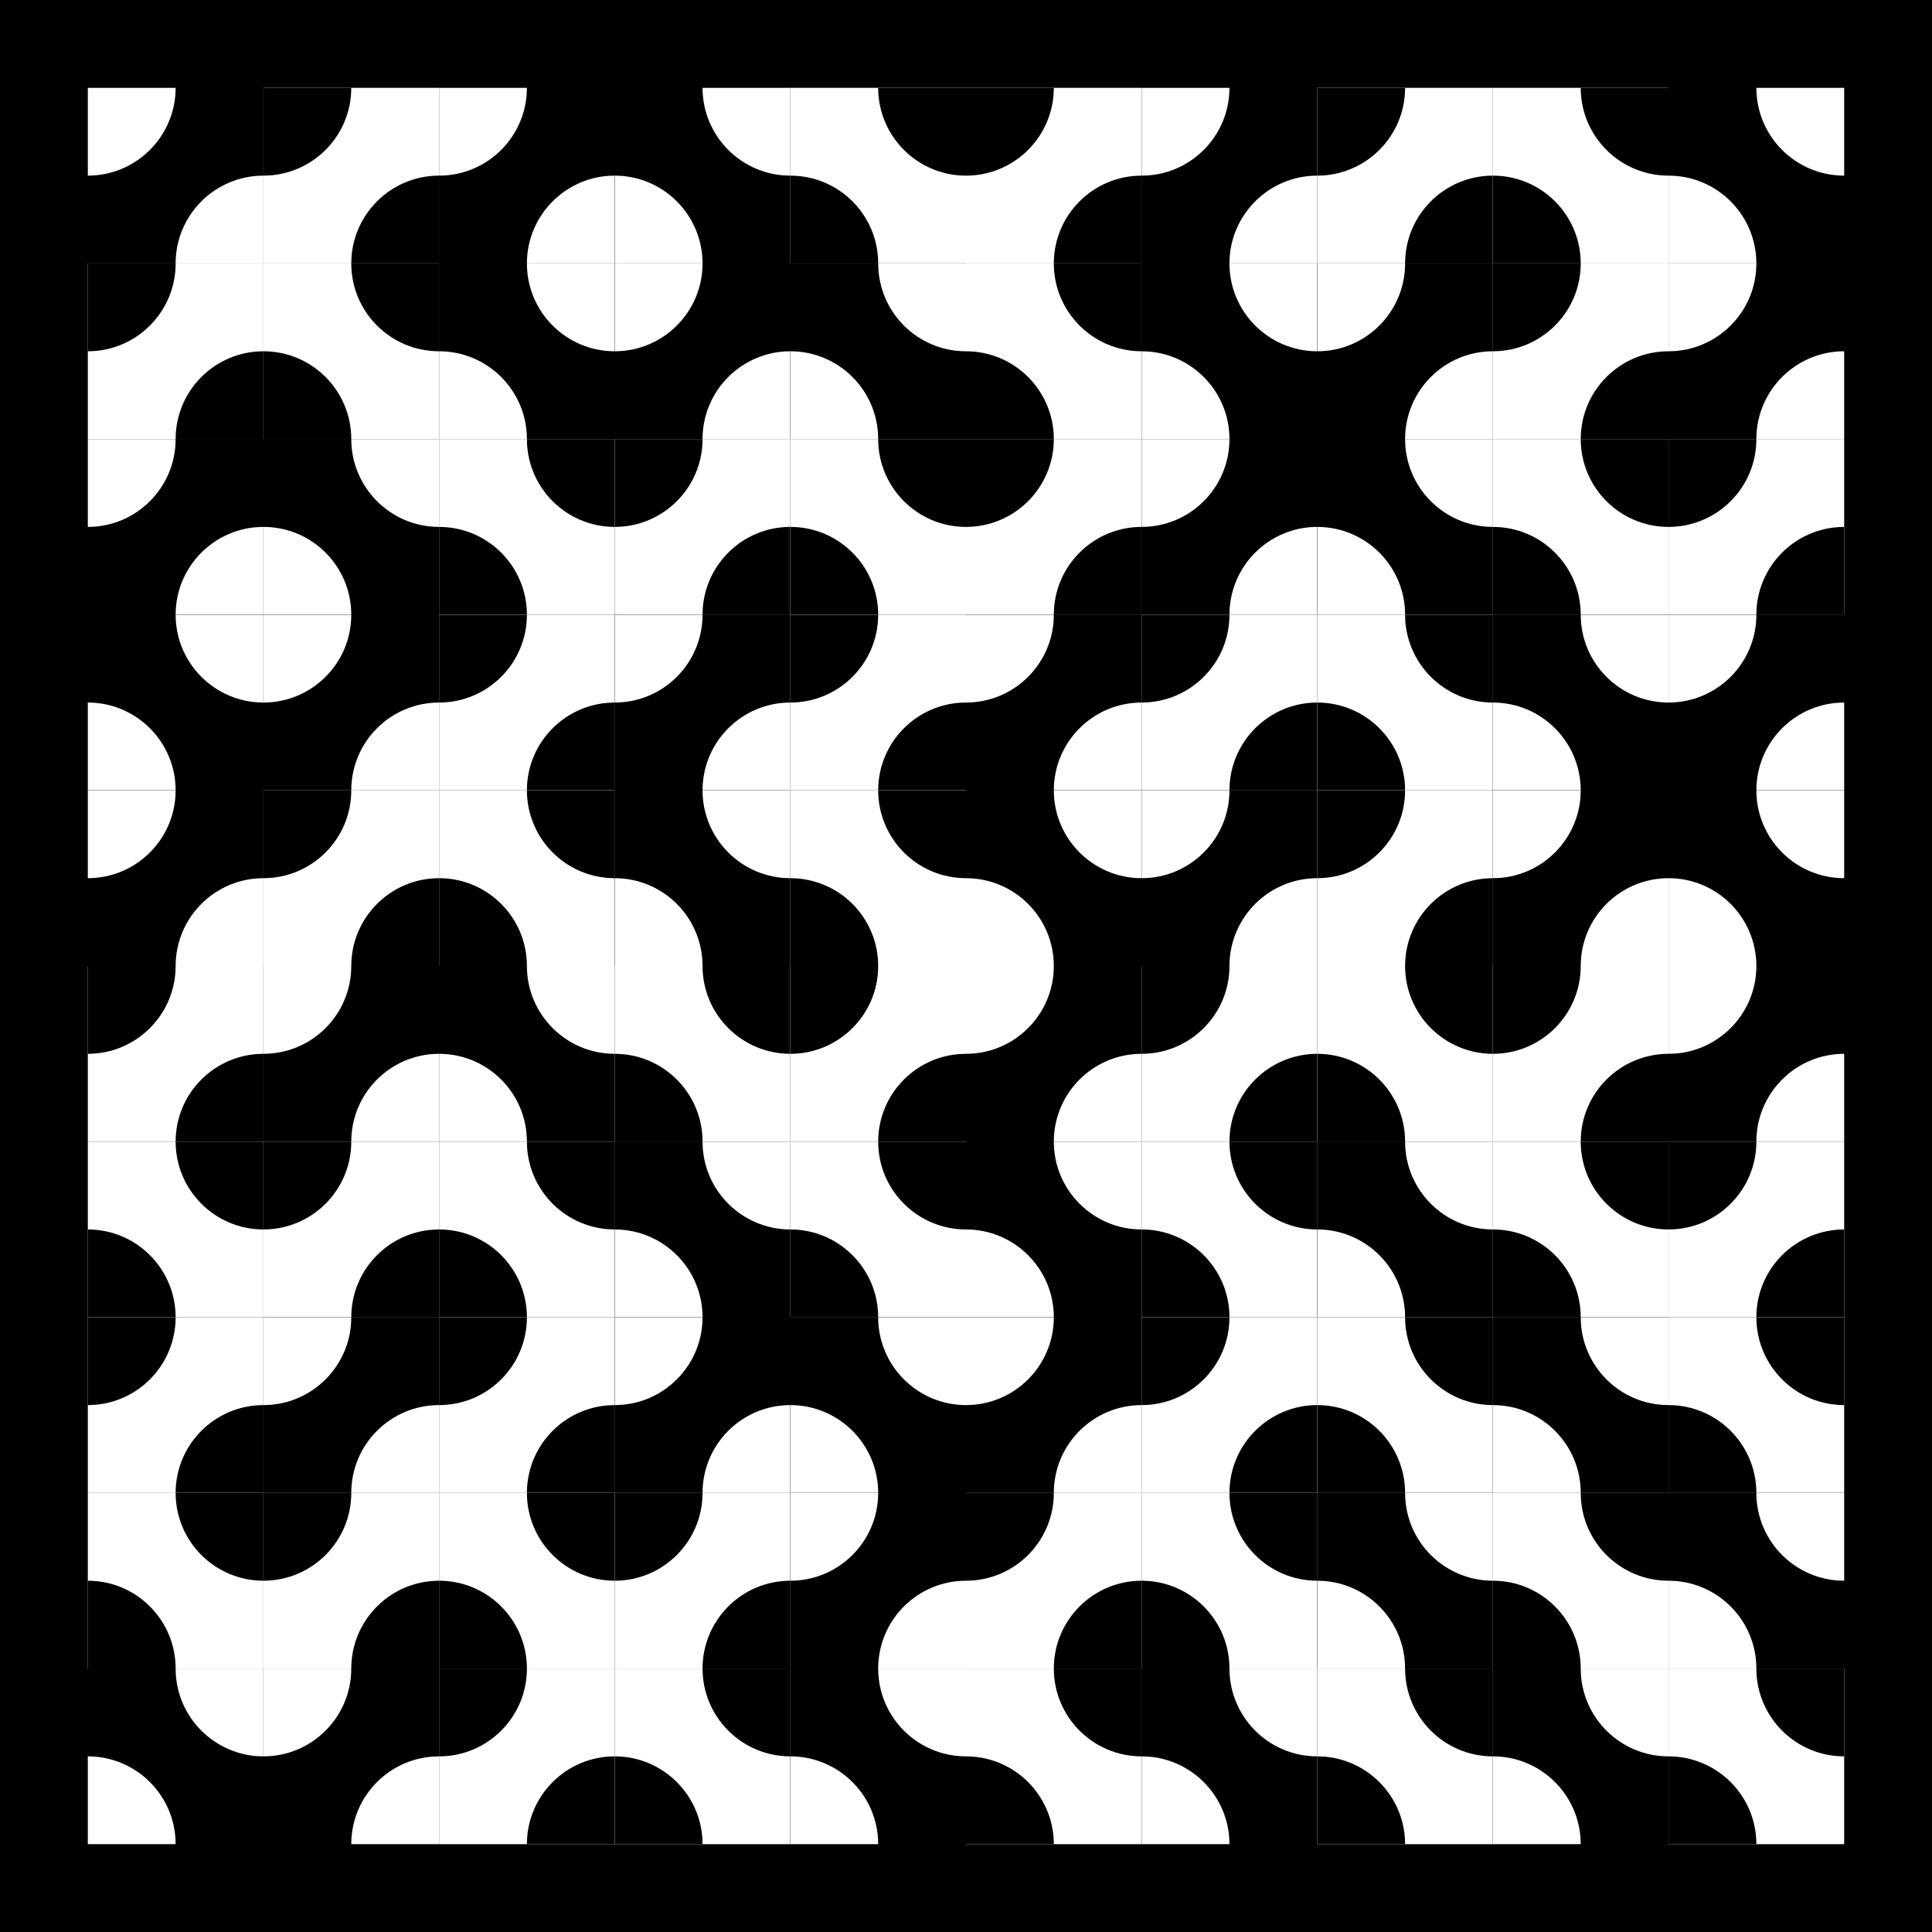
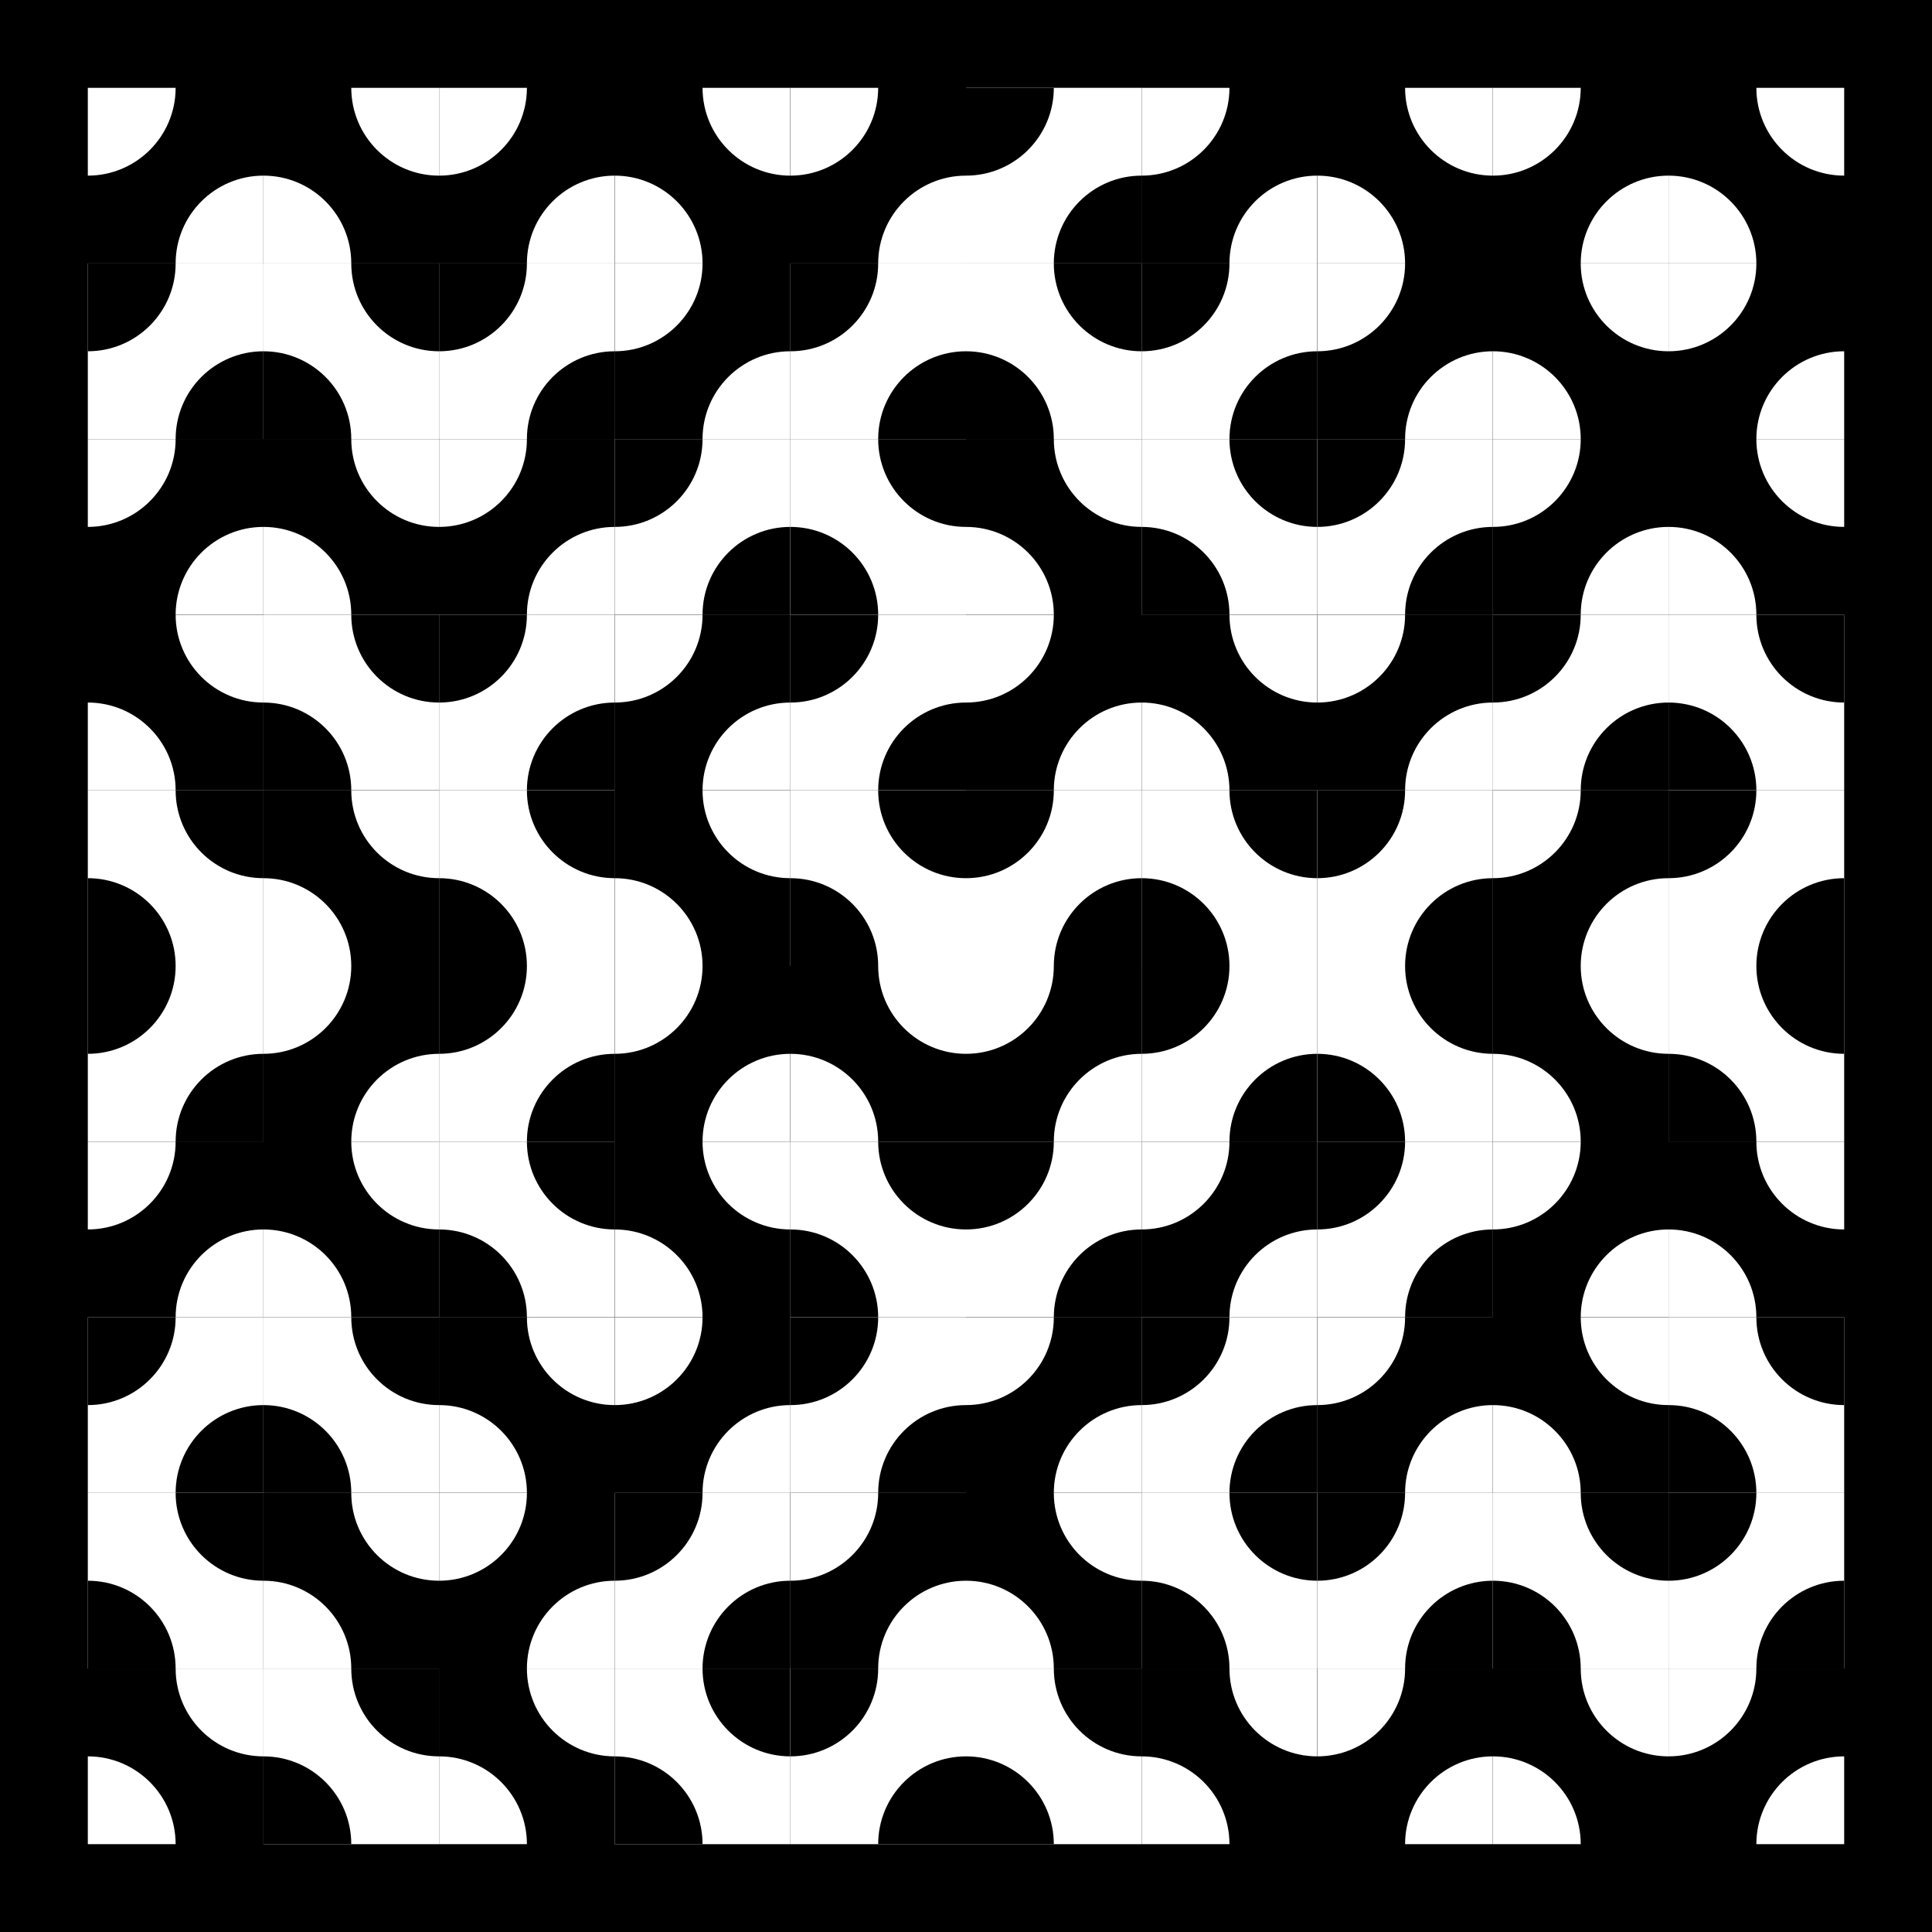
<svg xmlns="http://www.w3.org/2000/svg" viewBox="0 0 550 550" width="550" height="550">
'<style>
        rect.tileBack1 { stroke: none; fill: blacl; }
        rect.tileBack2 { stroke: none; fill: white; }
        rect.background { stroke: none; fill: white; }
        path.guide { stroke: lightgray; stroke-width: 1; }
        circle.guide { stroke: lightgray; fill: darkgray; stroke-width: 1; }
        path.arc1 { stroke: black; stroke-width: 50; fill: none; stroke-linecap: butt; }
        path.arc1round { stroke: black; stroke-width: 50; fill: none; stroke-linecap: round; }
        path.arc2 { stroke: black; stroke-width: 50; fill: none; stroke-linecap: butt; }
        path.arc3 { stroke: green; stroke-width: 50; fill: none; stroke-linecap: butt; }
        path.arc4 { stroke: blue; stroke-width: 50; fill: none; stroke-linecap: butt; }
        path.pie1 { stroke: none; stroke-width: 1; fill: white; stroke-linecap: butt; }
        path.pie2 { stroke: none; stroke-width: 1; fill: black; stroke-linecap: butt; }
        polygon.hex1 { stroke: white; fill: lightblue; stroke-width: 20; }
        polygon.hex1b { stroke: white; fill: darkblue; stroke-width: 20; }
        polygon.hex2 { stroke: white; fill: lightpink; stroke-width: 1; }
        polygon.hex2b { stroke: white; fill: red; stroke-width: 1; }
</style>
  <defs>
    <g id="base1">
      <rect width="200" height="200" class="tileBack1" />
    </g>
    <g id="base2">
      <rect width="200" height="200" class="tileBack2" />
    </g>
    <g id="center1">
      <use href="#base1" />
      <circle cx="100" cy="100" r="25" class="guide" />
    </g>
    <g id="hex1">
      <polygon class="hex1" transform="translate(0,0) scale(0.5,0.5) rotate(0,100,100)" points="300,150 225,280 75,280 0,150 75,20 225,20" />
    </g>
    <g id="hex1b">
      <polygon class="hex1b" transform="translate(0,0) scale(0.5,0.5) rotate(0,100,100)" points="300,150 225,280 75,280 0,150 75,20 225,20" />
    </g>
    <g id="hex2">
      <polygon class="hex2" transform="translate(0,0) scale(0.5,0.5) rotate(0,100,100)" points="300,150 225,280 75,280 0,150 75,20 225,20" />
    </g>
    <g id="hex2b">
      <polygon class="hex2b" transform="translate(0,0) scale(0.5,0.5) rotate(0,100,100)" points="300,150 225,280 75,280 0,150 75,20 225,20" />
    </g>
    <g id="tile1">
      <use href="#base1" />
      <path d="M200,100 A 100,100 0,0,0 100,200" class="arc1" />
    </g>
    <g id="slice1A">
      <use href="#base1" />
      <path d="M200,100 A 100,100 0,0,0 100,200 L 200,200 Z" class="pie1" />
      <path d="M0,100 A 100,100 0,0,0 100,0 L 0,0 Z" class="pie1" />
    </g>
    <g id="slice2A">
      <use href="#base2" />
      <path d="M200,100 A 100,100 0,0,0 100,200 L 200,200 Z" class="pie2" />
      <path d="M0,100 A 100,100 0,0,0 100,0 L 0,0 Z" class="pie2" />
    </g>
    <g id="slice1B">
      <use href="#slice2A" transform="rotate(90,100,100)" />
    </g>
    <g id="slice2B">
      <use href="#slice1A" transform="rotate(90,100,100)" />
    </g>
    <g id="tile2">
      <use href="#base1" />
      <path d="M200,100 A 100,100 0,0,0 100,200" class="arc2" />
      <path d="M0,100 A 100,100 0,0,0 100,0" class="arc2" />
    </g>
    <g id="tile3">
      <use href="#base1" />
      <path d="M100,0 A 100,100 0,0,0 200,100" class="arc3" />
      <path d="M100,200 A 100,100 0,0,0 0,100" class="arc3" />
    </g>
    <g id="tile4">
      <use href="#base1" />
      <path d="M200,100 A 100,100 0,0,0 100,200" class="arc4" />
      <path d="M0,100 A 100,100 0,0,0 100,0" class="arc4" />
      <path d="M100,0 A 100,100 0,0,0 200,100" class="arc4" />
      <path d="M100,200 A 100,100 0,0,0 0,100" class="arc4" />
    </g>
    <g id="tile5">
      <use href="#base1" />
      <path d="M0,100 200,100" class="arc1" />
    </g>
    <g id="tile6">
      <use href="#base1" />
      <path d="M100,0 100,200" class="arc1" />
    </g>
  </defs>
  <rect id="background" fill="black" width="550" height="550" />
  <g id="board" transform="translate(25,25) scale(0.25, 0.25)">
    <use id="C0R0" href="#slice1A" transform="translate(0.00,0.00) rotate(0,100,100)">
		</use>
    <use id="C0R1" href="#slice2A" transform="translate(0.00,200.00) rotate(0,100,100)">
		</use>
    <use id="C0R2" href="#slice1A" transform="translate(0.00,400.00) rotate(0,100,100)">
		</use>
    <use id="C0R3" href="#slice2B" transform="translate(0.00,600.00) rotate(0,100,100)">
		</use>
-     <use id="C0R4" href="#slice1A" transform="translate(0.00,800.00) rotate(0,100,100)">
+     <use id="C0R4" href="#slice1B" transform="translate(0.00,800.00) rotate(0,100,100)">
		</use>
    <use id="C0R5" href="#slice2A" transform="translate(0.00,1000.00) rotate(0,100,100)">
		</use>
-     <use id="C0R6" href="#slice1B" transform="translate(0.00,1200.00) rotate(0,100,100)">
+     <use id="C0R6" href="#slice1A" transform="translate(0.00,1200.00) rotate(0,100,100)">
		</use>
    <use id="C0R7" href="#slice2A" transform="translate(0.00,1400.00) rotate(0,100,100)">
		</use>
    <use id="C0R8" href="#slice1B" transform="translate(0.00,1600.00) rotate(0,100,100)">
		</use>
    <use id="C0R9" href="#slice2B" transform="translate(0.00,1800.00) rotate(0,100,100)">
		</use>
-     <use id="C1R0" href="#slice2A" transform="translate(200.00,0.00) rotate(0,100,100)">
+     <use id="C1R0" href="#slice2B" transform="translate(200.00,0.00) rotate(0,100,100)">
		</use>
    <use id="C1R1" href="#slice1B" transform="translate(200.00,200.00) rotate(0,100,100)">
		</use>
    <use id="C1R2" href="#slice2B" transform="translate(200.00,400.00) rotate(0,100,100)">
		</use>
-     <use id="C1R3" href="#slice1A" transform="translate(200.00,600.00) rotate(0,100,100)">
- 		</use>
-     <use id="C1R4" href="#slice2A" transform="translate(200.00,800.00) rotate(0,100,100)">
+     <use id="C1R3" href="#slice1B" transform="translate(200.00,600.00) rotate(0,100,100)">
+ 		</use>
+     <use id="C1R4" href="#slice2B" transform="translate(200.00,800.00) rotate(0,100,100)">
		</use>
    <use id="C1R5" href="#slice1A" transform="translate(200.00,1000.00) rotate(0,100,100)">
		</use>
-     <use id="C1R6" href="#slice2A" transform="translate(200.00,1200.00) rotate(0,100,100)">
- 		</use>
-     <use id="C1R7" href="#slice1A" transform="translate(200.00,1400.00) rotate(0,100,100)">
- 		</use>
-     <use id="C1R8" href="#slice2A" transform="translate(200.00,1600.00) rotate(0,100,100)">
- 		</use>
-     <use id="C1R9" href="#slice1A" transform="translate(200.00,1800.00) rotate(0,100,100)">
+     <use id="C1R6" href="#slice2B" transform="translate(200.00,1200.00) rotate(0,100,100)">
+ 		</use>
+     <use id="C1R7" href="#slice1B" transform="translate(200.00,1400.00) rotate(0,100,100)">
+ 		</use>
+     <use id="C1R8" href="#slice2B" transform="translate(200.00,1600.00) rotate(0,100,100)">
+ 		</use>
+     <use id="C1R9" href="#slice1B" transform="translate(200.00,1800.00) rotate(0,100,100)">
		</use>
    <use id="C2R0" href="#slice1A" transform="translate(400.00,0.00) rotate(0,100,100)">
		</use>
-     <use id="C2R1" href="#slice2B" transform="translate(400.00,200.00) rotate(0,100,100)">
- 		</use>
-     <use id="C2R2" href="#slice1B" transform="translate(400.00,400.00) rotate(0,100,100)">
+     <use id="C2R1" href="#slice2A" transform="translate(400.00,200.00) rotate(0,100,100)">
+ 		</use>
+     <use id="C2R2" href="#slice1A" transform="translate(400.00,400.00) rotate(0,100,100)">
		</use>
    <use id="C2R3" href="#slice2A" transform="translate(400.00,600.00) rotate(0,100,100)">
		</use>
    <use id="C2R4" href="#slice1B" transform="translate(400.00,800.00) rotate(0,100,100)">
		</use>
-     <use id="C2R5" href="#slice2B" transform="translate(400.00,1000.00) rotate(0,100,100)">
+     <use id="C2R5" href="#slice2A" transform="translate(400.00,1000.00) rotate(0,100,100)">
		</use>
    <use id="C2R6" href="#slice1B" transform="translate(400.00,1200.00) rotate(0,100,100)">
		</use>
-     <use id="C2R7" href="#slice2A" transform="translate(400.00,1400.00) rotate(0,100,100)">
- 		</use>
-     <use id="C2R8" href="#slice1B" transform="translate(400.00,1600.00) rotate(0,100,100)">
- 		</use>
-     <use id="C2R9" href="#slice2A" transform="translate(400.00,1800.00) rotate(0,100,100)">
+     <use id="C2R7" href="#slice2B" transform="translate(400.00,1400.00) rotate(0,100,100)">
+ 		</use>
+     <use id="C2R8" href="#slice1A" transform="translate(400.00,1600.00) rotate(0,100,100)">
+ 		</use>
+     <use id="C2R9" href="#slice2B" transform="translate(400.00,1800.00) rotate(0,100,100)">
		</use>
    <use id="C3R0" href="#slice2B" transform="translate(600.00,0.00) rotate(0,100,100)">
		</use>
    <use id="C3R1" href="#slice1A" transform="translate(600.00,200.00) rotate(0,100,100)">
		</use>
    <use id="C3R2" href="#slice2A" transform="translate(600.00,400.00) rotate(0,100,100)">
		</use>
    <use id="C3R3" href="#slice1A" transform="translate(600.00,600.00) rotate(0,100,100)">
		</use>
    <use id="C3R4" href="#slice2B" transform="translate(600.00,800.00) rotate(0,100,100)">
		</use>
-     <use id="C3R5" href="#slice1B" transform="translate(600.00,1000.00) rotate(0,100,100)">
+     <use id="C3R5" href="#slice1A" transform="translate(600.00,1000.00) rotate(0,100,100)">
		</use>
    <use id="C3R6" href="#slice2B" transform="translate(600.00,1200.00) rotate(0,100,100)">
		</use>
    <use id="C3R7" href="#slice1A" transform="translate(600.00,1400.00) rotate(0,100,100)">
		</use>
    <use id="C3R8" href="#slice2A" transform="translate(600.00,1600.00) rotate(0,100,100)">
		</use>
    <use id="C3R9" href="#slice1B" transform="translate(600.00,1800.00) rotate(0,100,100)">
		</use>
-     <use id="C4R0" href="#slice1B" transform="translate(800.00,0.00) rotate(0,100,100)">
- 		</use>
-     <use id="C4R1" href="#slice2B" transform="translate(800.00,200.00) rotate(0,100,100)">
+     <use id="C4R0" href="#slice1A" transform="translate(800.00,0.00) rotate(0,100,100)">
+ 		</use>
+     <use id="C4R1" href="#slice2A" transform="translate(800.00,200.00) rotate(0,100,100)">
		</use>
    <use id="C4R2" href="#slice1B" transform="translate(800.00,400.00) rotate(0,100,100)">
		</use>
    <use id="C4R3" href="#slice2A" transform="translate(800.00,600.00) rotate(0,100,100)">
		</use>
    <use id="C4R4" href="#slice1B" transform="translate(800.00,800.00) rotate(0,100,100)">
		</use>
-     <use id="C4R5" href="#slice2A" transform="translate(800.00,1000.00) rotate(0,100,100)">
+     <use id="C4R5" href="#slice2B" transform="translate(800.00,1000.00) rotate(0,100,100)">
		</use>
    <use id="C4R6" href="#slice1B" transform="translate(800.00,1200.00) rotate(0,100,100)">
		</use>
-     <use id="C4R7" href="#slice2B" transform="translate(800.00,1400.00) rotate(0,100,100)">
+     <use id="C4R7" href="#slice2A" transform="translate(800.00,1400.00) rotate(0,100,100)">
		</use>
    <use id="C4R8" href="#slice1A" transform="translate(800.00,1600.00) rotate(0,100,100)">
		</use>
-     <use id="C4R9" href="#slice2B" transform="translate(800.00,1800.00) rotate(0,100,100)">
+     <use id="C4R9" href="#slice2A" transform="translate(800.00,1800.00) rotate(0,100,100)">
		</use>
    <use id="C5R0" href="#slice2A" transform="translate(1000.00,0.00) rotate(0,100,100)">
		</use>
    <use id="C5R1" href="#slice1B" transform="translate(1000.00,200.00) rotate(0,100,100)">
		</use>
-     <use id="C5R2" href="#slice2A" transform="translate(1000.00,400.00) rotate(0,100,100)">
+     <use id="C5R2" href="#slice2B" transform="translate(1000.00,400.00) rotate(0,100,100)">
		</use>
    <use id="C5R3" href="#slice1A" transform="translate(1000.00,600.00) rotate(0,100,100)">
		</use>
-     <use id="C5R4" href="#slice2B" transform="translate(1000.00,800.00) rotate(0,100,100)">
+     <use id="C5R4" href="#slice2A" transform="translate(1000.00,800.00) rotate(0,100,100)">
		</use>
    <use id="C5R5" href="#slice1A" transform="translate(1000.00,1000.00) rotate(0,100,100)">
		</use>
-     <use id="C5R6" href="#slice2B" transform="translate(1000.00,1200.00) rotate(0,100,100)">
+     <use id="C5R6" href="#slice2A" transform="translate(1000.00,1200.00) rotate(0,100,100)">
		</use>
    <use id="C5R7" href="#slice1A" transform="translate(1000.00,1400.00) rotate(0,100,100)">
		</use>
-     <use id="C5R8" href="#slice2A" transform="translate(1000.00,1600.00) rotate(0,100,100)">
+     <use id="C5R8" href="#slice2B" transform="translate(1000.00,1600.00) rotate(0,100,100)">
		</use>
    <use id="C5R9" href="#slice1B" transform="translate(1000.00,1800.00) rotate(0,100,100)">
		</use>
    <use id="C6R0" href="#slice1A" transform="translate(1200.00,0.00) rotate(0,100,100)">
		</use>
-     <use id="C6R1" href="#slice2B" transform="translate(1200.00,200.00) rotate(0,100,100)">
- 		</use>
-     <use id="C6R2" href="#slice1A" transform="translate(1200.00,400.00) rotate(0,100,100)">
- 		</use>
-     <use id="C6R3" href="#slice2A" transform="translate(1200.00,600.00) rotate(0,100,100)">
- 		</use>
-     <use id="C6R4" href="#slice1A" transform="translate(1200.00,800.00) rotate(0,100,100)">
+     <use id="C6R1" href="#slice2A" transform="translate(1200.00,200.00) rotate(0,100,100)">
+ 		</use>
+     <use id="C6R2" href="#slice1B" transform="translate(1200.00,400.00) rotate(0,100,100)">
+ 		</use>
+     <use id="C6R3" href="#slice2B" transform="translate(1200.00,600.00) rotate(0,100,100)">
+ 		</use>
+     <use id="C6R4" href="#slice1B" transform="translate(1200.00,800.00) rotate(0,100,100)">
		</use>
    <use id="C6R5" href="#slice2A" transform="translate(1200.00,1000.00) rotate(0,100,100)">
		</use>
-     <use id="C6R6" href="#slice1B" transform="translate(1200.00,1200.00) rotate(0,100,100)">
+     <use id="C6R6" href="#slice1A" transform="translate(1200.00,1200.00) rotate(0,100,100)">
		</use>
    <use id="C6R7" href="#slice2A" transform="translate(1200.00,1400.00) rotate(0,100,100)">
		</use>
    <use id="C6R8" href="#slice1B" transform="translate(1200.00,1600.00) rotate(0,100,100)">
		</use>
    <use id="C6R9" href="#slice2B" transform="translate(1200.00,1800.00) rotate(0,100,100)">
		</use>
-     <use id="C7R0" href="#slice2A" transform="translate(1400.00,0.00) rotate(0,100,100)">
+     <use id="C7R0" href="#slice2B" transform="translate(1400.00,0.00) rotate(0,100,100)">
		</use>
    <use id="C7R1" href="#slice1A" transform="translate(1400.00,200.00) rotate(0,100,100)">
		</use>
-     <use id="C7R2" href="#slice2B" transform="translate(1400.00,400.00) rotate(0,100,100)">
- 		</use>
-     <use id="C7R3" href="#slice1B" transform="translate(1400.00,600.00) rotate(0,100,100)">
+     <use id="C7R2" href="#slice2A" transform="translate(1400.00,400.00) rotate(0,100,100)">
+ 		</use>
+     <use id="C7R3" href="#slice1A" transform="translate(1400.00,600.00) rotate(0,100,100)">
		</use>
    <use id="C7R4" href="#slice2A" transform="translate(1400.00,800.00) rotate(0,100,100)">
		</use>
    <use id="C7R5" href="#slice1B" transform="translate(1400.00,1000.00) rotate(0,100,100)">
		</use>
-     <use id="C7R6" href="#slice2B" transform="translate(1400.00,1200.00) rotate(0,100,100)">
- 		</use>
-     <use id="C7R7" href="#slice1B" transform="translate(1400.00,1400.00) rotate(0,100,100)">
- 		</use>
-     <use id="C7R8" href="#slice2B" transform="translate(1400.00,1600.00) rotate(0,100,100)">
- 		</use>
-     <use id="C7R9" href="#slice1B" transform="translate(1400.00,1800.00) rotate(0,100,100)">
- 		</use>
-     <use id="C8R0" href="#slice1B" transform="translate(1600.00,0.00) rotate(0,100,100)">
- 		</use>
-     <use id="C8R1" href="#slice2A" transform="translate(1600.00,200.00) rotate(0,100,100)">
- 		</use>
-     <use id="C8R2" href="#slice1B" transform="translate(1600.00,400.00) rotate(0,100,100)">
- 		</use>
-     <use id="C8R3" href="#slice2B" transform="translate(1600.00,600.00) rotate(0,100,100)">
+     <use id="C7R6" href="#slice2A" transform="translate(1400.00,1200.00) rotate(0,100,100)">
+ 		</use>
+     <use id="C7R7" href="#slice1A" transform="translate(1400.00,1400.00) rotate(0,100,100)">
+ 		</use>
+     <use id="C7R8" href="#slice2A" transform="translate(1400.00,1600.00) rotate(0,100,100)">
+ 		</use>
+     <use id="C7R9" href="#slice1A" transform="translate(1400.00,1800.00) rotate(0,100,100)">
+ 		</use>
+     <use id="C8R0" href="#slice1A" transform="translate(1600.00,0.00) rotate(0,100,100)">
+ 		</use>
+     <use id="C8R1" href="#slice2B" transform="translate(1600.00,200.00) rotate(0,100,100)">
+ 		</use>
+     <use id="C8R2" href="#slice1A" transform="translate(1600.00,400.00) rotate(0,100,100)">
+ 		</use>
+     <use id="C8R3" href="#slice2A" transform="translate(1600.00,600.00) rotate(0,100,100)">
		</use>
    <use id="C8R4" href="#slice1A" transform="translate(1600.00,800.00) rotate(0,100,100)">
		</use>
-     <use id="C8R5" href="#slice2A" transform="translate(1600.00,1000.00) rotate(0,100,100)">
- 		</use>
-     <use id="C8R6" href="#slice1B" transform="translate(1600.00,1200.00) rotate(0,100,100)">
+     <use id="C8R5" href="#slice2B" transform="translate(1600.00,1000.00) rotate(0,100,100)">
+ 		</use>
+     <use id="C8R6" href="#slice1A" transform="translate(1600.00,1200.00) rotate(0,100,100)">
		</use>
    <use id="C8R7" href="#slice2B" transform="translate(1600.00,1400.00) rotate(0,100,100)">
		</use>
    <use id="C8R8" href="#slice1B" transform="translate(1600.00,1600.00) rotate(0,100,100)">
		</use>
    <use id="C8R9" href="#slice2B" transform="translate(1600.00,1800.00) rotate(0,100,100)">
		</use>
    <use id="C9R0" href="#slice2B" transform="translate(1800.00,0.00) rotate(0,100,100)">
		</use>
    <use id="C9R1" href="#slice1A" transform="translate(1800.00,200.00) rotate(0,100,100)">
		</use>
-     <use id="C9R2" href="#slice2A" transform="translate(1800.00,400.00) rotate(0,100,100)">
- 		</use>
-     <use id="C9R3" href="#slice1A" transform="translate(1800.00,600.00) rotate(0,100,100)">
- 		</use>
-     <use id="C9R4" href="#slice2B" transform="translate(1800.00,800.00) rotate(0,100,100)">
- 		</use>
-     <use id="C9R5" href="#slice1A" transform="translate(1800.00,1000.00) rotate(0,100,100)">
- 		</use>
-     <use id="C9R6" href="#slice2A" transform="translate(1800.00,1200.00) rotate(0,100,100)">
+     <use id="C9R2" href="#slice2B" transform="translate(1800.00,400.00) rotate(0,100,100)">
+ 		</use>
+     <use id="C9R3" href="#slice1B" transform="translate(1800.00,600.00) rotate(0,100,100)">
+ 		</use>
+     <use id="C9R4" href="#slice2A" transform="translate(1800.00,800.00) rotate(0,100,100)">
+ 		</use>
+     <use id="C9R5" href="#slice1B" transform="translate(1800.00,1000.00) rotate(0,100,100)">
+ 		</use>
+     <use id="C9R6" href="#slice2B" transform="translate(1800.00,1200.00) rotate(0,100,100)">
		</use>
    <use id="C9R7" href="#slice1B" transform="translate(1800.00,1400.00) rotate(0,100,100)">
		</use>
-     <use id="C9R8" href="#slice2B" transform="translate(1800.00,1600.00) rotate(0,100,100)">
- 		</use>
-     <use id="C9R9" href="#slice1B" transform="translate(1800.00,1800.00) rotate(0,100,100)">
+     <use id="C9R8" href="#slice2A" transform="translate(1800.00,1600.00) rotate(0,100,100)">
+ 		</use>
+     <use id="C9R9" href="#slice1A" transform="translate(1800.00,1800.00) rotate(0,100,100)">
		</use>
  </g>
</svg>
